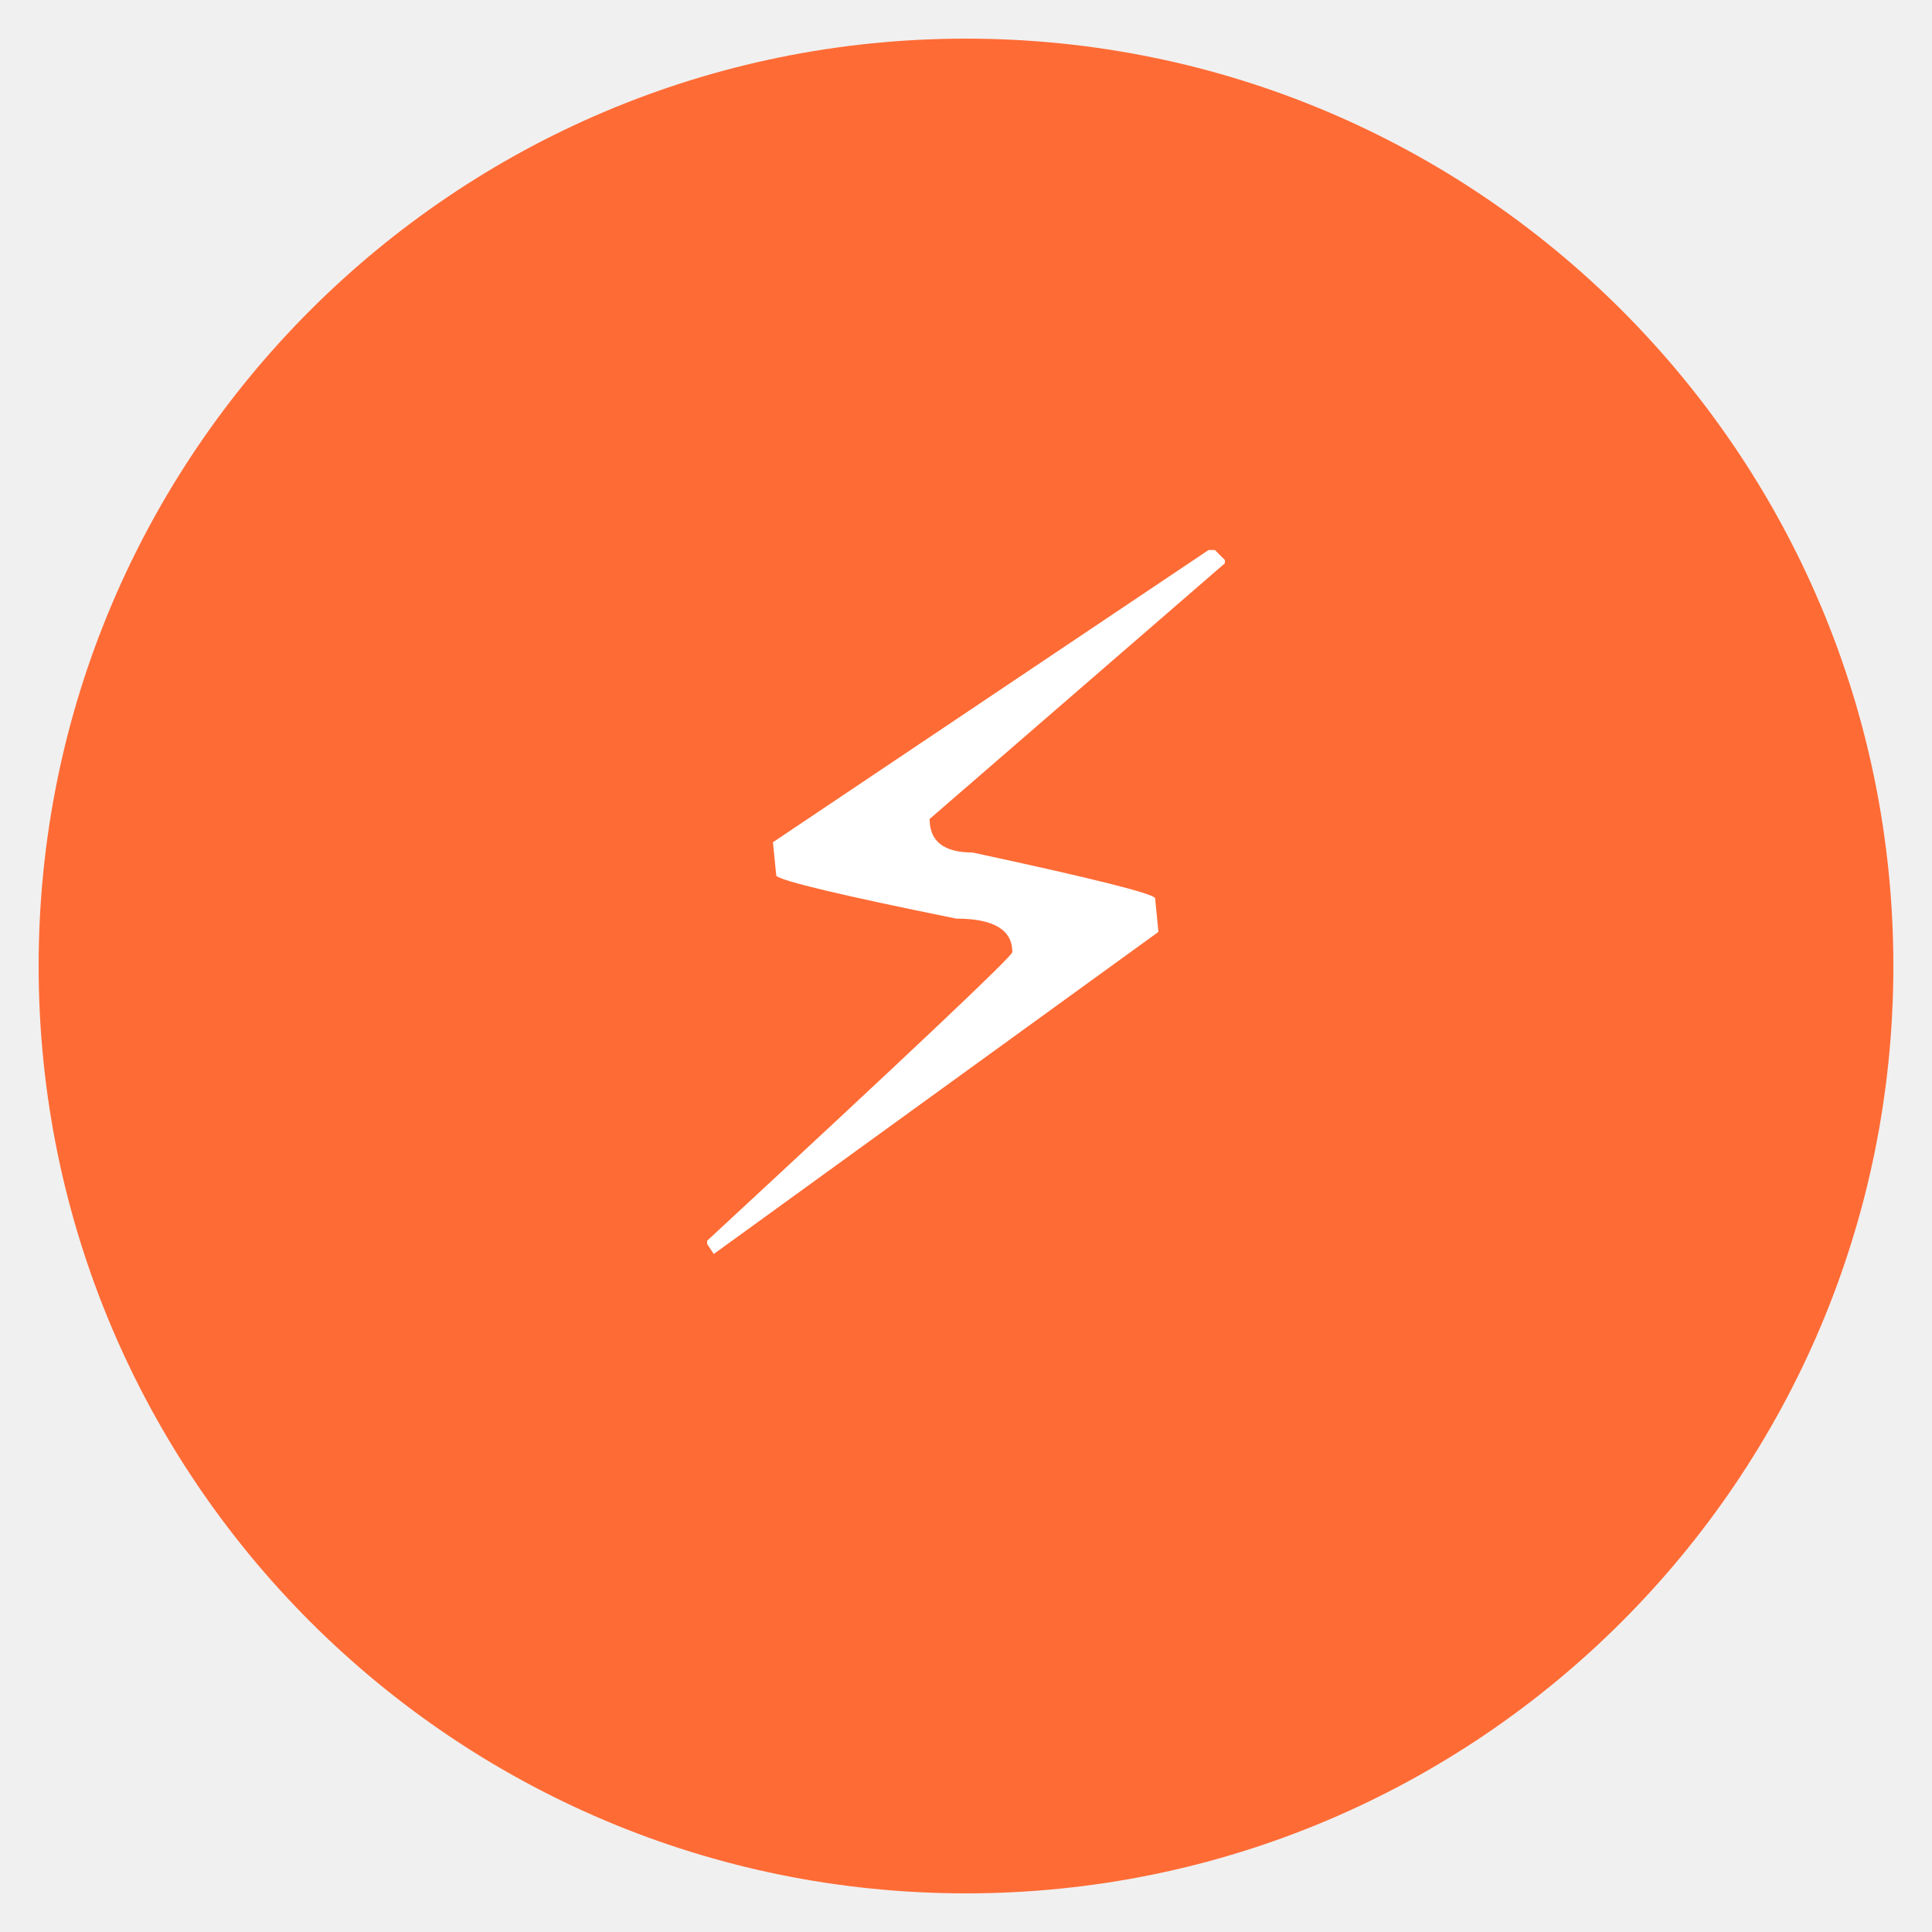
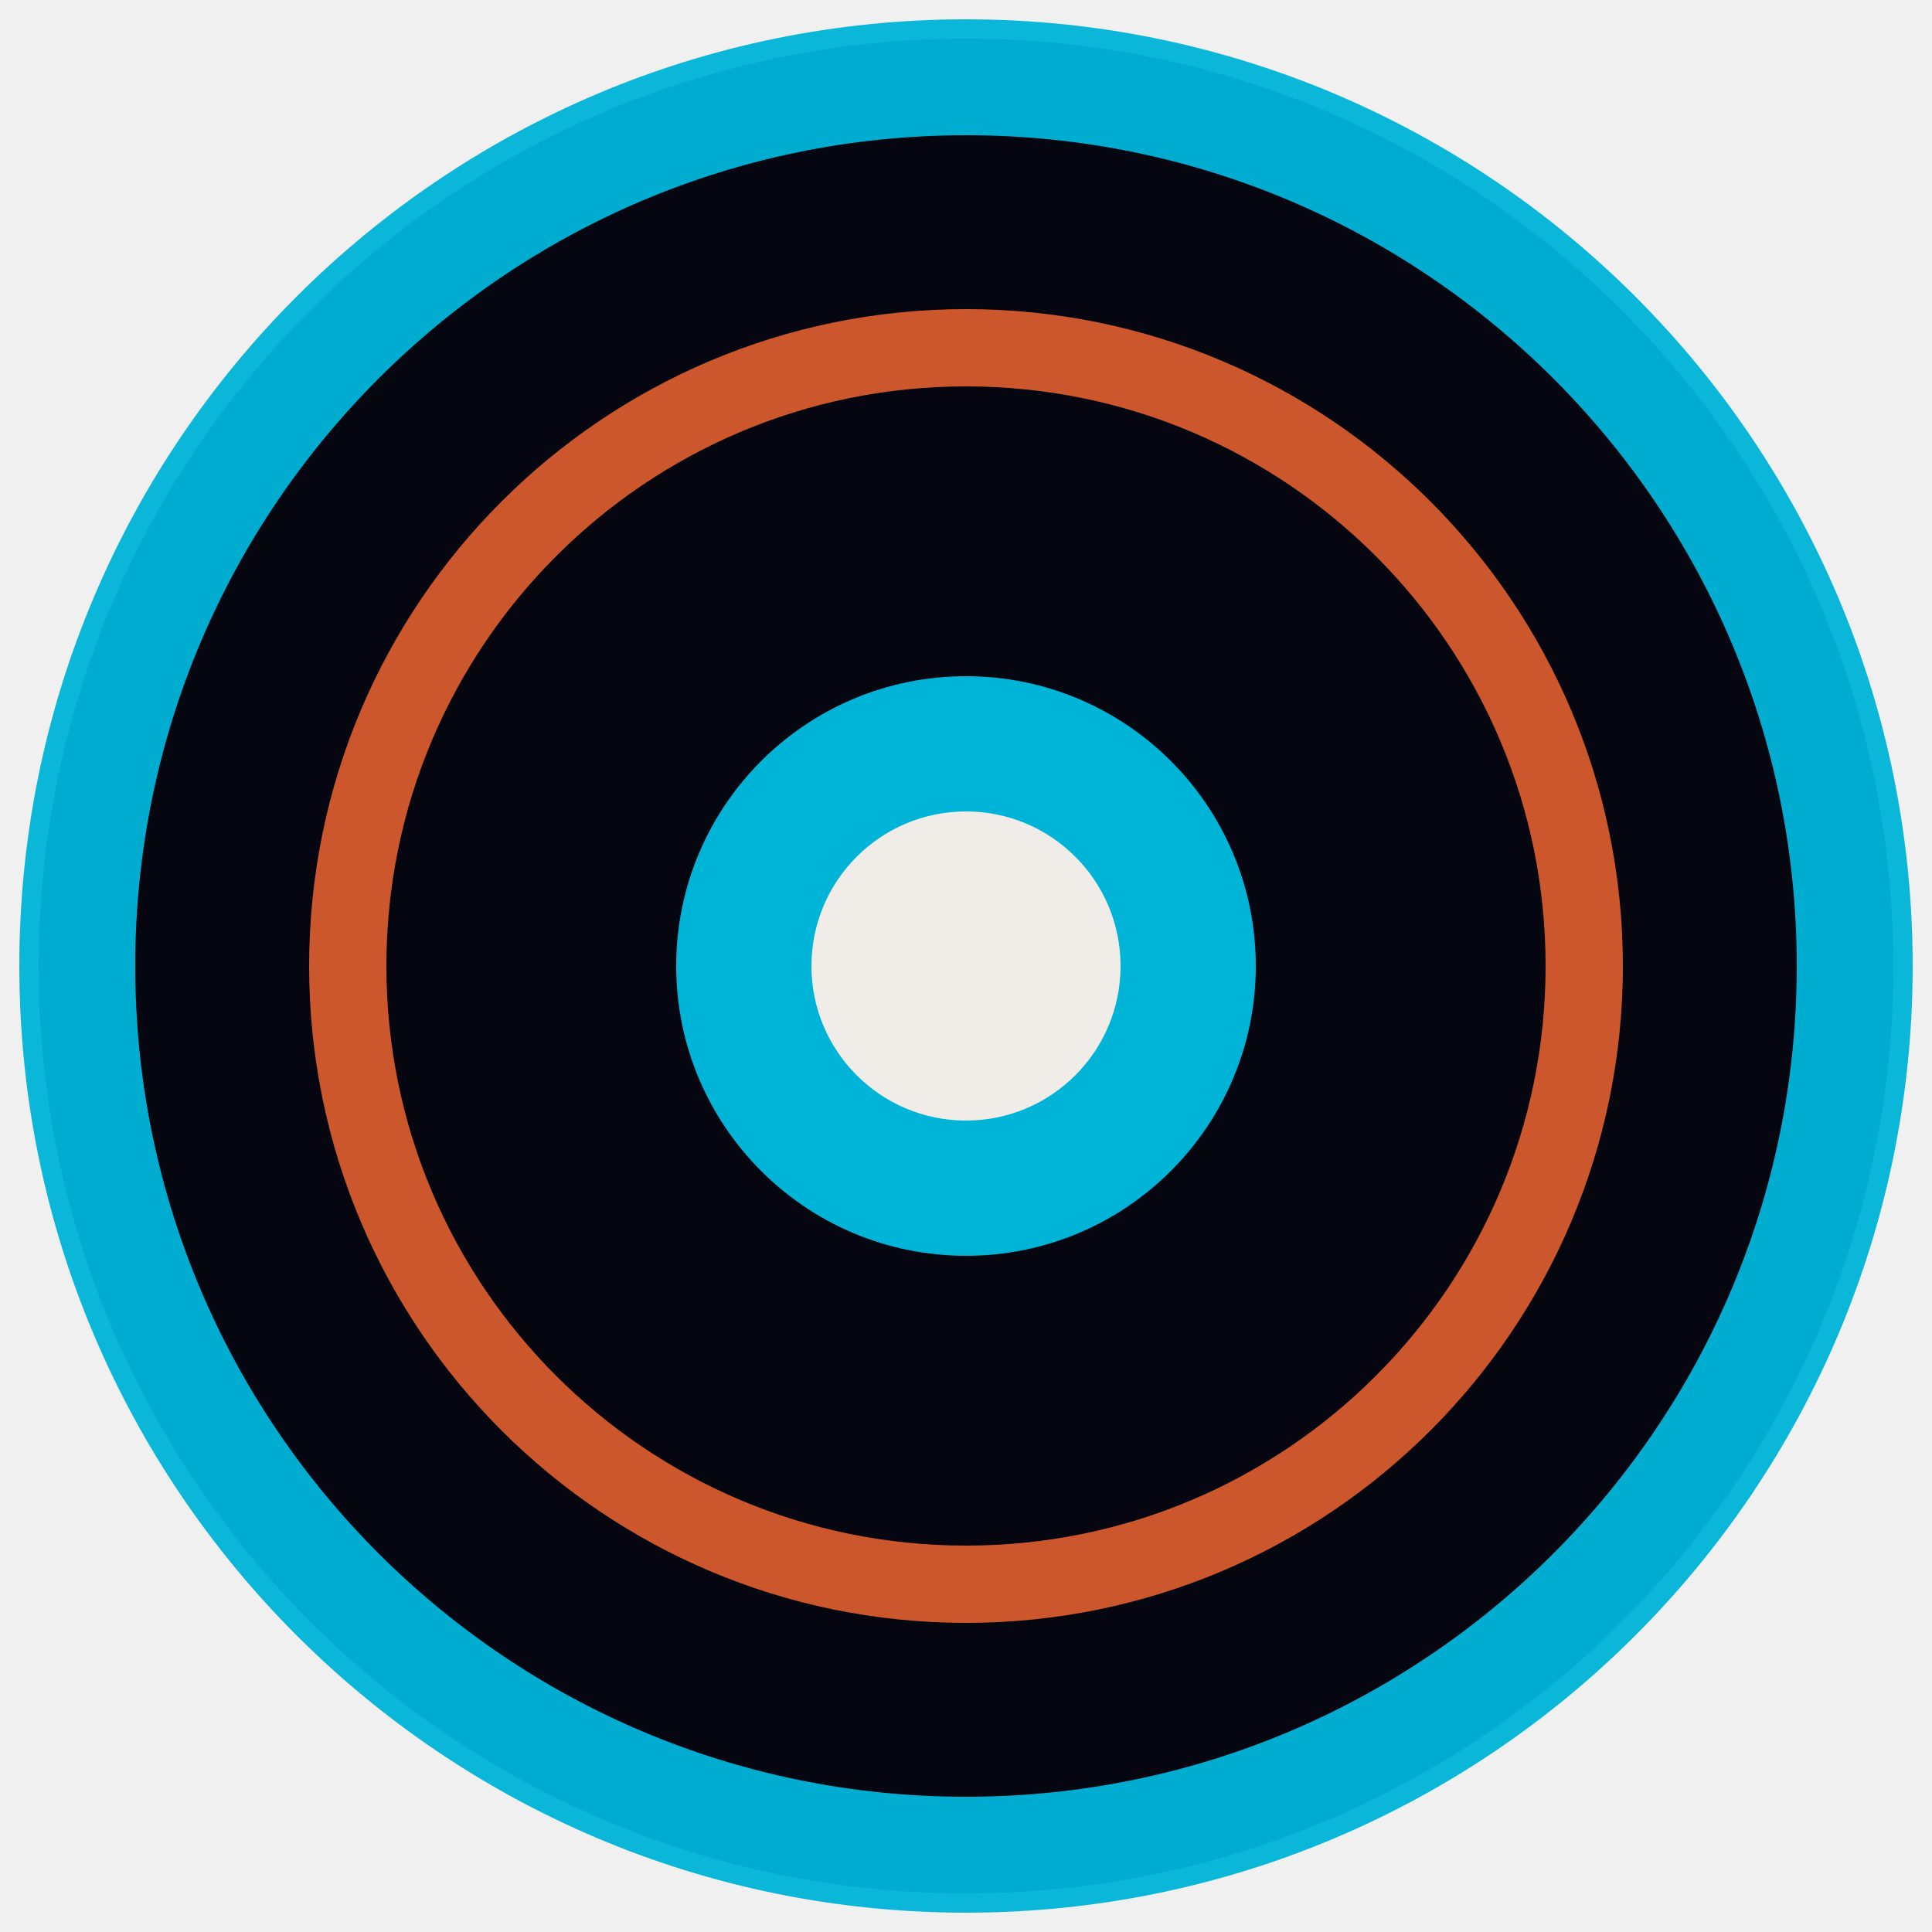
<svg xmlns="http://www.w3.org/2000/svg" viewBox="0 0 100 100">
-   <circle cx="50" cy="50" r="48" fill="#FF6B35" />
-   <text x="50" y="65" font-family="Arial" font-size="50" text-anchor="middle" fill="white">⚡</text>
+   <circle cx="50" cy="50" r="48" fill="#060610" />
+   <circle cx="50" cy="50" r="46" fill="none" stroke="#00B4D8" stroke-width="6" opacity="0.95" />
+   <circle cx="50" cy="50" r="32" fill="none" stroke="#FF6B35" stroke-width="4" opacity="0.8" />
+   <circle cx="50" cy="50" r="15" fill="#00B4D8" />
+   <circle cx="50" cy="50" r="8" fill="#F0EDE8" />
</svg>
